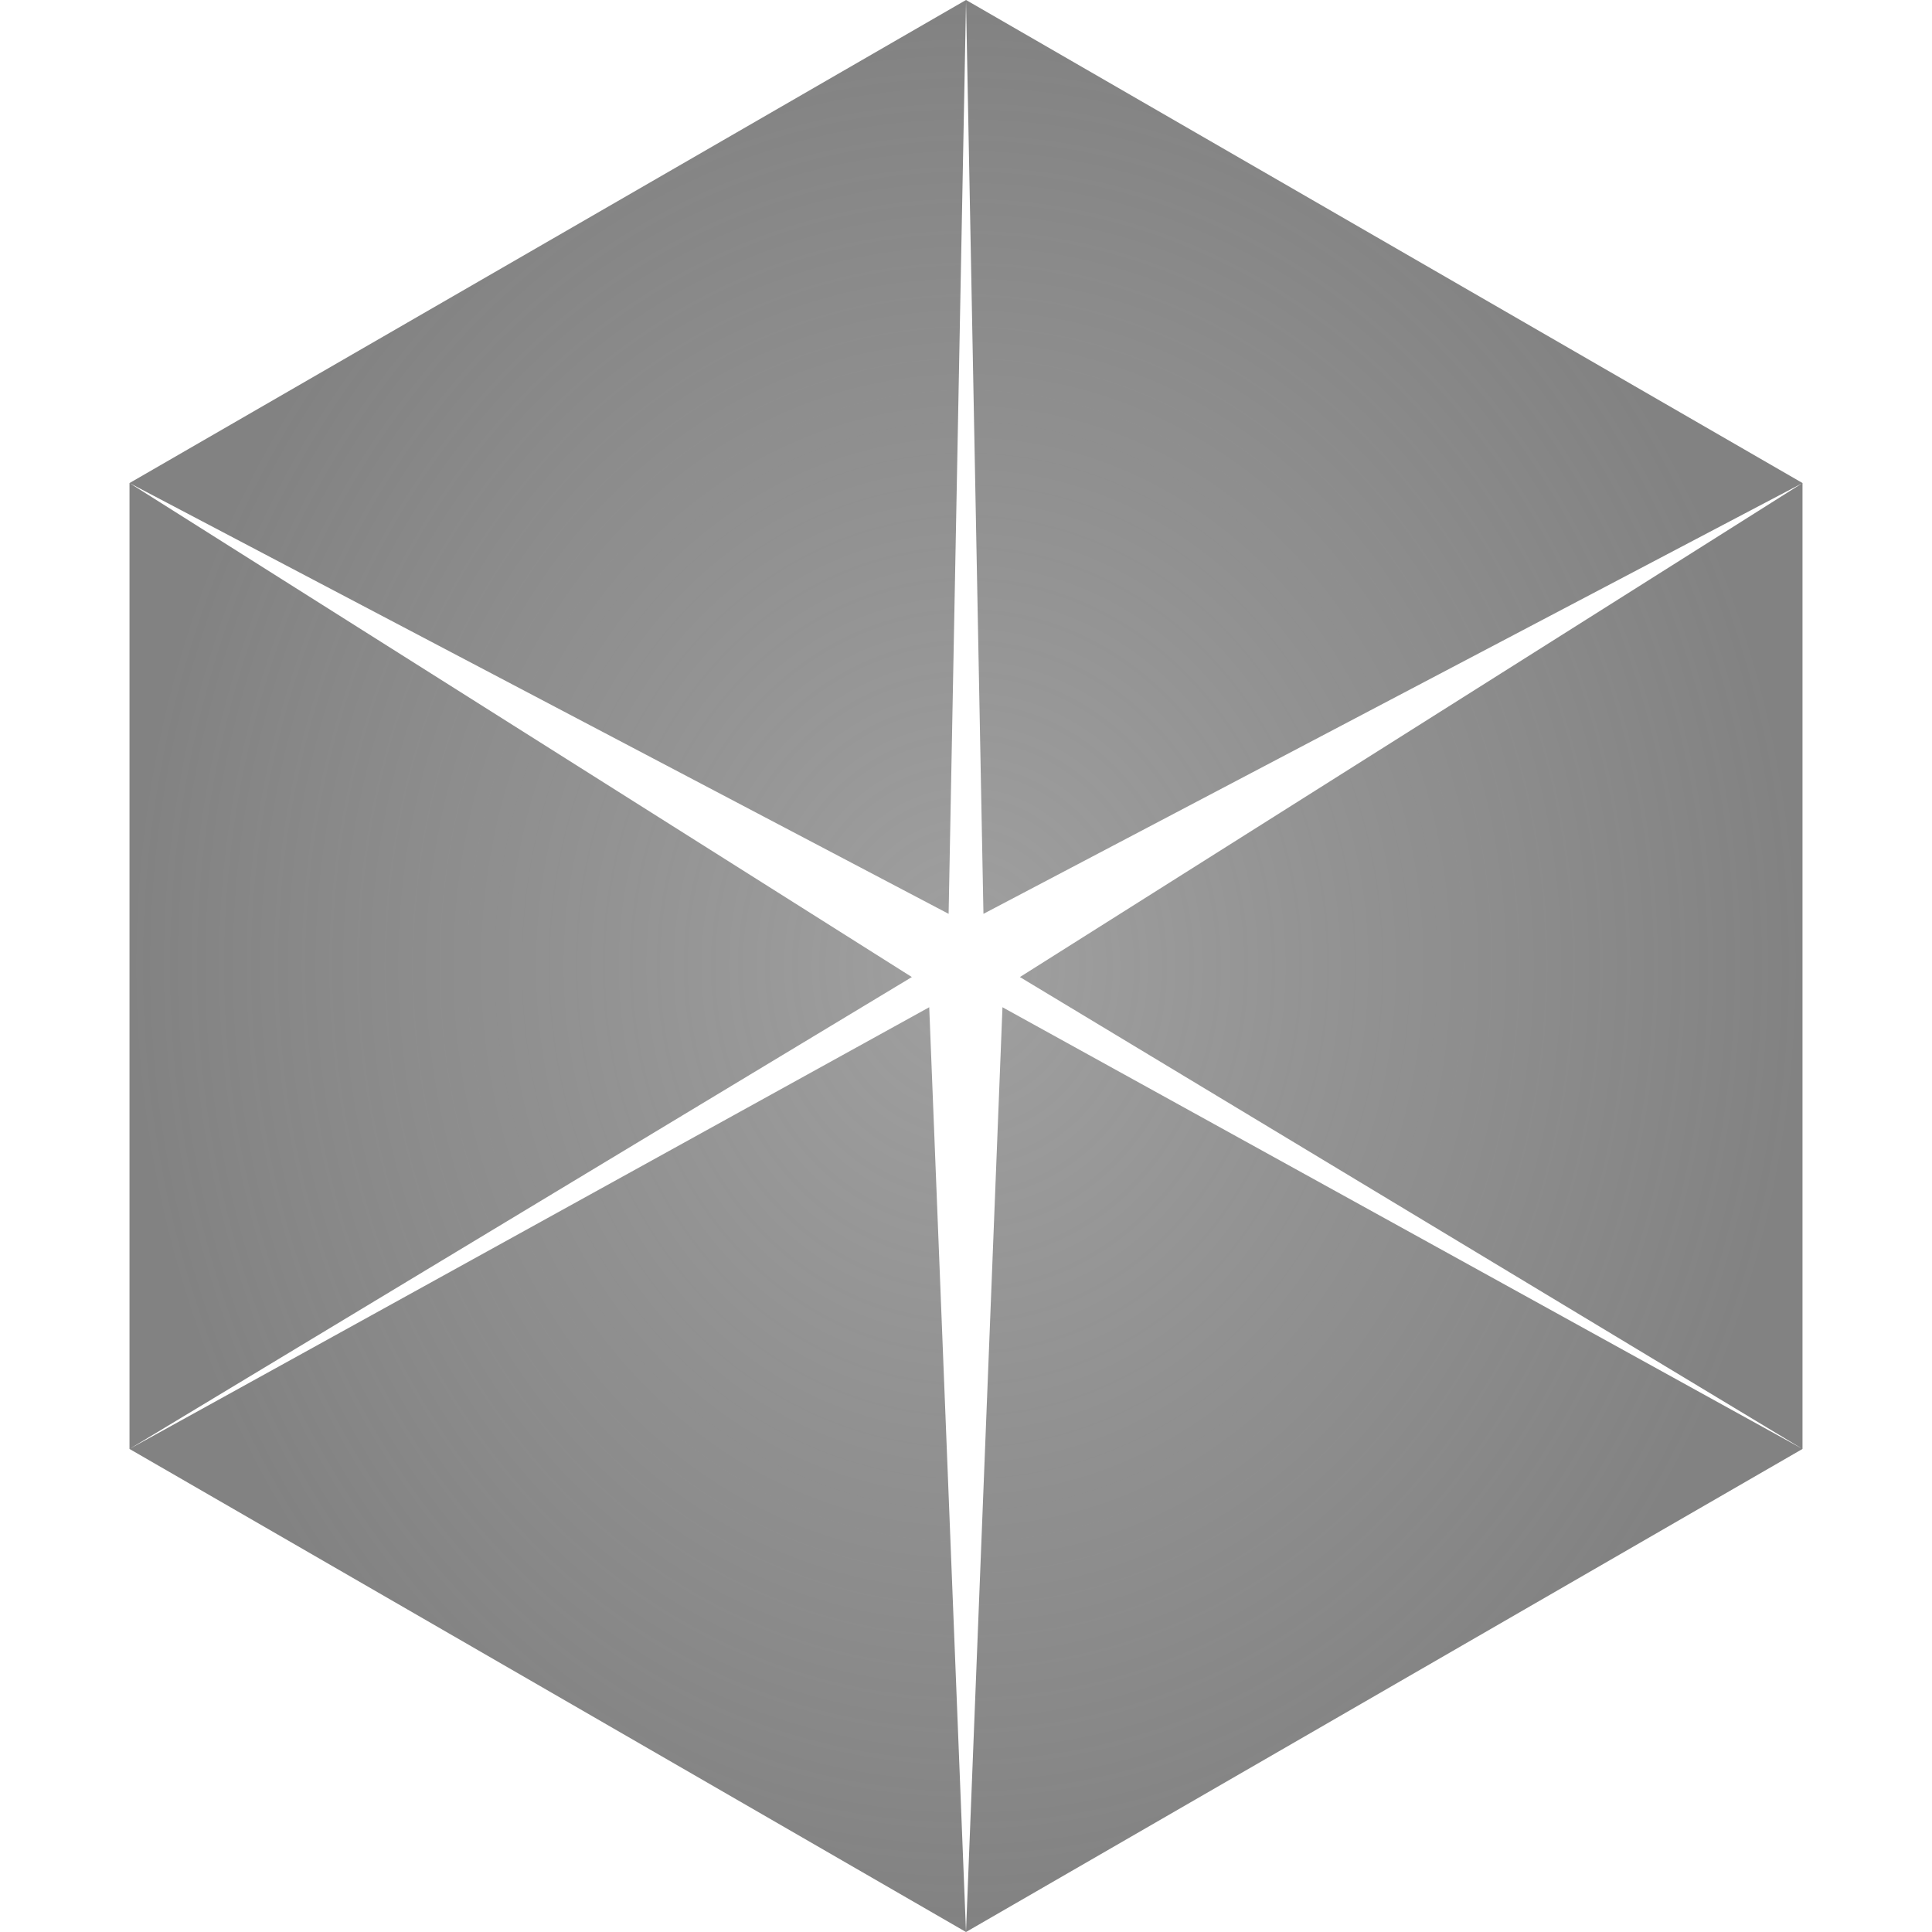
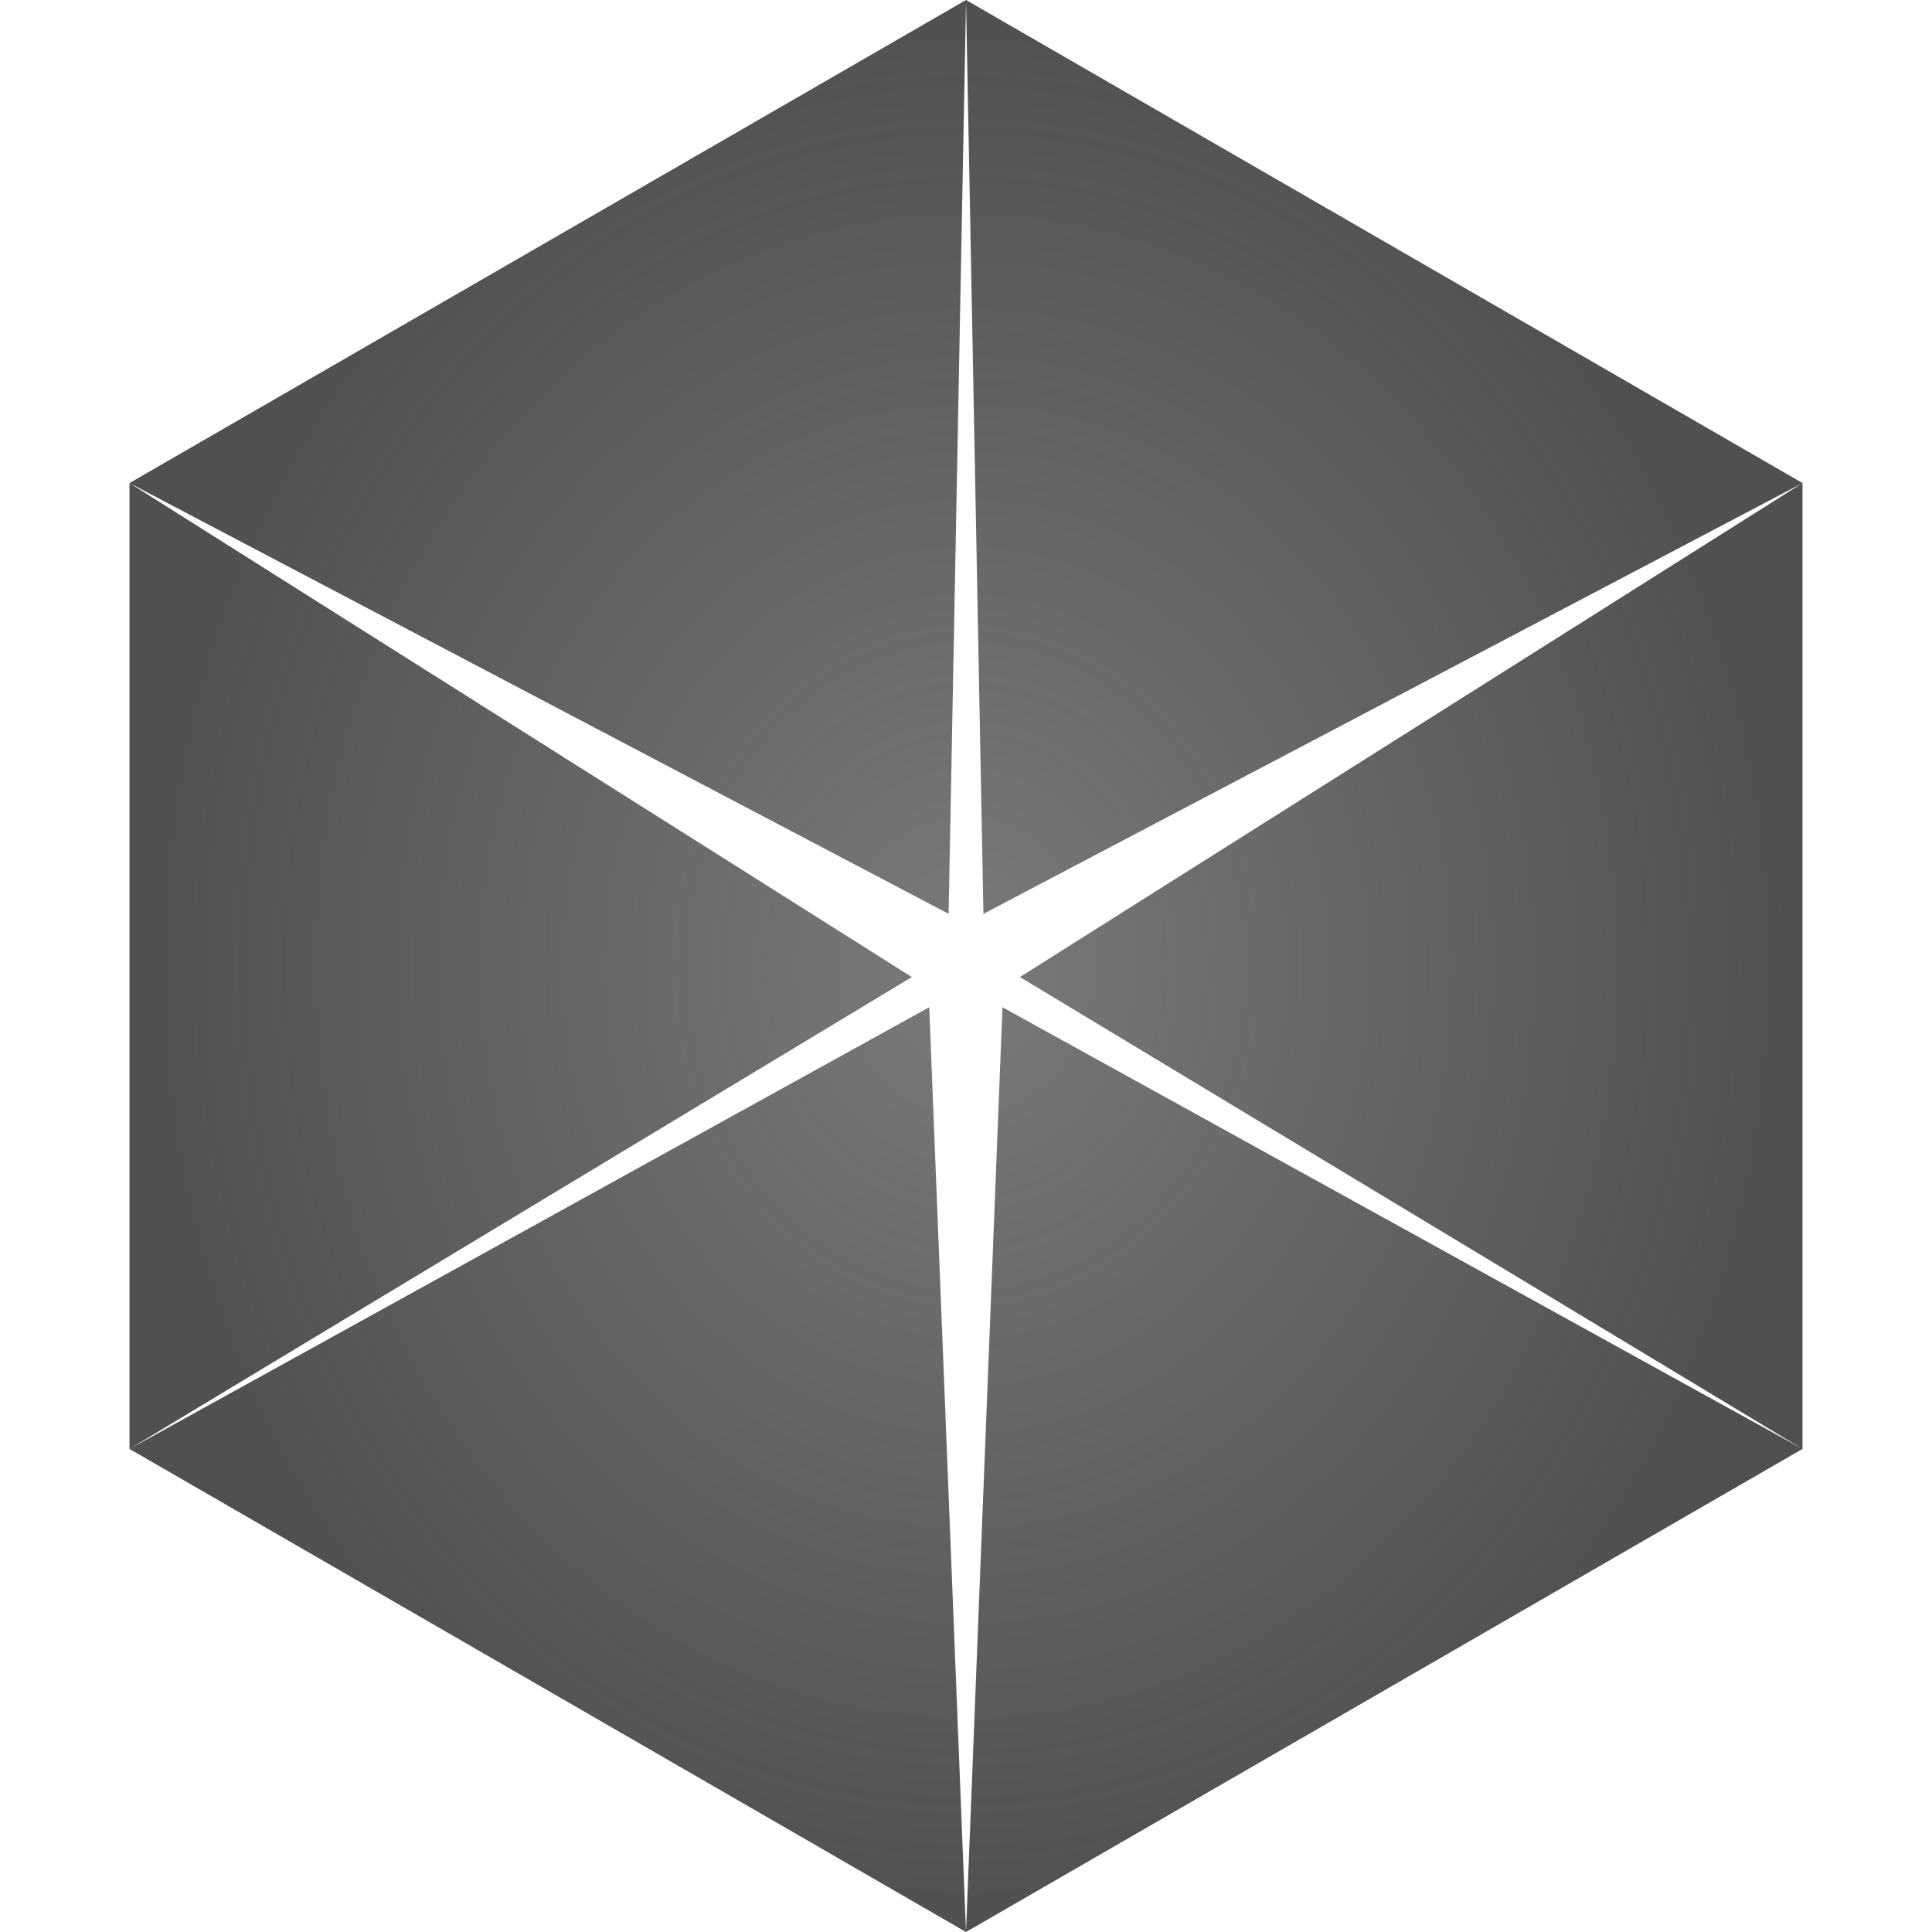
<svg xmlns="http://www.w3.org/2000/svg" xmlns:xlink="http://www.w3.org/1999/xlink" width="32" height="32" id="svg2" version="1.1">
  <defs id="defs4">
    <linearGradient id="linearGradient4033">
      <stop style="stop-color:#e221b7;stop-opacity:0.746;" offset="0" id="stop4035" />
      <stop style="stop-color:#e221b7;stop-opacity:1;" offset="1" id="stop4037" />
    </linearGradient>
    <linearGradient id="linearGradient4575">
      <stop id="stop4577" offset="0" style="stop-color:#000000;stop-opacity:0.738;" />
      <stop id="stop4579" offset="1" style="stop-color:#000000;stop-opacity:1;" />
    </linearGradient>
    <linearGradient id="linearGradient4084">
      <stop style="stop-color:#75dd26;stop-opacity:0.831;" offset="0" id="stop4086" />
      <stop style="stop-color:#75dd26;stop-opacity:1;" offset="1" id="stop4088" />
    </linearGradient>
    <linearGradient id="linearGradient4044">
      <stop id="stop4046" offset="0" style="stop-color:#219be2;stop-opacity:0.831;" />
      <stop id="stop4048" offset="1" style="stop-color:#219be2;stop-opacity:1;" />
    </linearGradient>
    <linearGradient id="linearGradient3833">
      <stop style="stop-color:#ff9100;stop-opacity:1;" offset="0" id="stop3835" />
      <stop style="stop-color:#c46f00;stop-opacity:1;" offset="1" id="stop3837" />
    </linearGradient>
    <linearGradient id="linearGradient3833-1">
      <stop style="stop-color:#ff9100;stop-opacity:1;" offset="0" id="stop3835-7" />
      <stop style="stop-color:#c46f00;stop-opacity:1;" offset="1" id="stop3837-7" />
    </linearGradient>
    <linearGradient y2="0" x2="128" y1="128" x1="128" gradientUnits="userSpaceOnUse" id="linearGradient3890" xlink:href="#linearGradient3833-1" />
    <linearGradient xlink:href="#linearGradient3833-1-4" id="linearGradient3839-0-2" x1="128" y1="128" x2="128" y2="0" gradientUnits="userSpaceOnUse" />
    <linearGradient id="linearGradient3833-1-4">
-       <stop style="stop-color:#828282;stop-opacity:0.762;" offset="0" id="stop3835-7-8" />
-       <stop style="stop-color:#828282;stop-opacity:1;" offset="1" id="stop3837-7-0" />
+       <stop style="stop-color:#505050;stop-opacity:0.761;" offset="0" id="stop3835-7-8" />
+       <stop style="stop-color:#505050;stop-opacity:1;" offset="1" id="stop3837-7-0" />
    </linearGradient>
    <linearGradient xlink:href="#linearGradient3833-1-7" id="linearGradient3839-0-8" x1="139.636" y1="112" x2="139.636" y2="32" gradientUnits="userSpaceOnUse" gradientTransform="matrix(0.6875,0,0,1,32,796.3622)" />
    <linearGradient id="linearGradient3833-1-7">
      <stop style="stop-color:#ff9100;stop-opacity:1;" offset="0" id="stop3835-7-3" />
      <stop style="stop-color:#c46f00;stop-opacity:1;" offset="1" id="stop3837-7-2" />
    </linearGradient>
    <linearGradient xlink:href="#linearGradient3833-1-4-2" id="linearGradient3839-0-3" x1="139.636" y1="128" x2="139.636" y2="1.1368684e-13" gradientUnits="userSpaceOnUse" gradientTransform="matrix(0.6875,0,0,1,32,796.3622)" />
    <linearGradient id="linearGradient3833-1-4-2">
      <stop style="stop-color:#ff9304;stop-opacity:0.831;" offset="0" id="stop3835-7-8-1" />
      <stop style="stop-color:#ff9304;stop-opacity:1;" offset="1" id="stop3837-7-0-0" />
    </linearGradient>
    <linearGradient y2="-0.995" x2="140.472" y1="128" x1="139.636" gradientTransform="matrix(-0.34375,-0.5953925,0.8660254,-0.5,65.14875,1071.501)" gradientUnits="userSpaceOnUse" id="linearGradient4025-5" xlink:href="#linearGradient4044-3" />
    <linearGradient id="linearGradient4044-3">
      <stop id="stop4046-4" offset="0" style="stop-color:#048bff;stop-opacity:0.831;" />
      <stop id="stop4048-7" offset="1" style="stop-color:#048bff;stop-opacity:1;" />
    </linearGradient>
    <linearGradient xlink:href="#linearGradient3833-1-4-5" id="linearGradient3839-0-89" x1="139.636" y1="128" x2="139.636" y2="1.1368684e-13" gradientUnits="userSpaceOnUse" gradientTransform="matrix(0.6875,0,0,1,32,796.3622)" />
    <linearGradient id="linearGradient3833-1-4-5">
      <stop style="stop-color:#ff4a04;stop-opacity:0.831;" offset="0" id="stop3835-7-8-2" />
      <stop style="stop-color:#ff4a04;stop-opacity:1;" offset="1" id="stop3837-7-0-2" />
    </linearGradient>
    <linearGradient id="linearGradient4044-9">
      <stop id="stop4046-3" offset="0" style="stop-color:#219be2;stop-opacity:0.831;" />
      <stop id="stop4048-8" offset="1" style="stop-color:#219be2;stop-opacity:1;" />
    </linearGradient>
    <linearGradient id="linearGradient4084-7">
      <stop style="stop-color:#75dd26;stop-opacity:0.831;" offset="0" id="stop4086-6" />
      <stop style="stop-color:#75dd26;stop-opacity:1;" offset="1" id="stop4088-5" />
    </linearGradient>
    <linearGradient xlink:href="#linearGradient3833-1-4-5" id="linearGradient4159" gradientUnits="userSpaceOnUse" gradientTransform="matrix(-0.6875,0,0,-1,224,1020.362)" x1="139.636" y1="128" x2="139.636" y2="1.1368684e-13" />
    <linearGradient xlink:href="#linearGradient4044-9" id="linearGradient4161" gradientUnits="userSpaceOnUse" gradientTransform="matrix(0.34375,0.5953925,-0.8660254,0.5,190.8512,745.2238)" x1="139.636" y1="128" x2="140.472" y2="-0.995" />
    <linearGradient xlink:href="#linearGradient4084-7" id="linearGradient4163" gradientUnits="userSpaceOnUse" gradientTransform="matrix(-0.34375,0.5953925,0.8660254,0.5,65.14875,745.2238)" x1="139.636" y1="128" x2="140.472" y2="-0.995" />
    <linearGradient xlink:href="#linearGradient3833-1-4" id="linearGradient4170" gradientUnits="userSpaceOnUse" gradientTransform="matrix(0.6875,0,0,1,32,796.3622)" x1="139.636" y1="128" x2="139.636" y2="1.1368684e-13" />
    <linearGradient xlink:href="#linearGradient4044" id="linearGradient4172" gradientUnits="userSpaceOnUse" gradientTransform="matrix(-0.34375,-0.5953925,0.8660254,-0.5,65.14875,1071.501)" x1="139.636" y1="128" x2="140.472" y2="-0.995" />
    <linearGradient xlink:href="#linearGradient4084" id="linearGradient4174" gradientUnits="userSpaceOnUse" gradientTransform="matrix(0.34375,-0.5953925,-0.8660254,-0.5,190.8512,1071.501)" x1="139.636" y1="128" x2="140.472" y2="-0.995" />
    <linearGradient id="linearGradient3833-1-4-4">
      <stop style="stop-color:#ff4a04;stop-opacity:0.831;" offset="0" id="stop3835-7-8-5" />
      <stop style="stop-color:#ff4a04;stop-opacity:1;" offset="1" id="stop3837-7-0-7" />
    </linearGradient>
    <linearGradient id="linearGradient4044-2">
      <stop id="stop4046-7" offset="0" style="stop-color:#219be2;stop-opacity:0.831;" />
      <stop id="stop4048-4" offset="1" style="stop-color:#219be2;stop-opacity:1;" />
    </linearGradient>
    <linearGradient xlink:href="#linearGradient4084-6" id="linearGradient4174-2" gradientUnits="userSpaceOnUse" gradientTransform="matrix(0.34375,-0.5953925,-0.8660254,-0.5,190.8512,1071.501)" x1="139.636" y1="128" x2="140.472" y2="-0.995" />
    <linearGradient id="linearGradient4084-6">
      <stop style="stop-color:#75dd26;stop-opacity:0.831;" offset="0" id="stop4086-0" />
      <stop style="stop-color:#75dd26;stop-opacity:1;" offset="1" id="stop4088-9" />
    </linearGradient>
    <linearGradient xlink:href="#linearGradient3833-1-4-4-5" id="linearGradient4253-9" gradientUnits="userSpaceOnUse" gradientTransform="matrix(0.6875,0,0,1,176,828.3622)" x1="139.636" y1="128" x2="139.636" y2="1.1368684e-13" />
    <linearGradient id="linearGradient3833-1-4-4-5">
      <stop style="stop-color:#ff4a04;stop-opacity:0.831;" offset="0" id="stop3835-7-8-5-2" />
      <stop style="stop-color:#ff4a04;stop-opacity:1;" offset="1" id="stop3837-7-0-7-4" />
    </linearGradient>
    <linearGradient xlink:href="#linearGradient4044-2-9" id="linearGradient4255-7" gradientUnits="userSpaceOnUse" gradientTransform="matrix(-0.34375,-0.5953925,0.8660254,-0.5,209.1488,1103.501)" x1="139.636" y1="128" x2="140.472" y2="-0.995" />
    <linearGradient id="linearGradient4044-2-9">
      <stop id="stop4046-7-7" offset="0" style="stop-color:#219be2;stop-opacity:0.831;" />
      <stop id="stop4048-4-5" offset="1" style="stop-color:#219be2;stop-opacity:1;" />
    </linearGradient>
    <linearGradient xlink:href="#linearGradient4084-6-5" id="linearGradient4257-4" gradientUnits="userSpaceOnUse" gradientTransform="matrix(0.34375,-0.5953925,-0.8660254,-0.5,334.8512,1103.501)" x1="139.636" y1="128" x2="140.472" y2="-0.995" />
    <linearGradient id="linearGradient4084-6-5">
      <stop style="stop-color:#75dd26;stop-opacity:0.831;" offset="0" id="stop4086-0-9" />
      <stop style="stop-color:#75dd26;stop-opacity:1;" offset="1" id="stop4088-9-3" />
    </linearGradient>
    <linearGradient y2="-0.995" x2="140.472" y1="128" x1="139.636" gradientTransform="matrix(0.34375,-0.5953925,-0.8660254,-0.5,334.8512,1103.501)" gradientUnits="userSpaceOnUse" id="linearGradient4317" xlink:href="#linearGradient4084-6-5" />
    <linearGradient xlink:href="#linearGradient3833-1-4-4" id="linearGradient4358" gradientUnits="userSpaceOnUse" gradientTransform="matrix(0.6875,0,0,1,176,828.3622)" x1="139.636" y1="128" x2="139.636" y2="1.1368684e-13" />
    <linearGradient xlink:href="#linearGradient4044-2" id="linearGradient4360" gradientUnits="userSpaceOnUse" gradientTransform="matrix(-0.34375,-0.5953925,0.8660254,-0.5,209.1488,1103.501)" x1="139.636" y1="128" x2="140.472" y2="-0.995" />
    <linearGradient xlink:href="#linearGradient4084-6" id="linearGradient4362" gradientUnits="userSpaceOnUse" gradientTransform="matrix(0.34375,-0.5953925,-0.8660254,-0.5,334.8512,1103.501)" x1="139.636" y1="128" x2="140.472" y2="-0.995" />
    <linearGradient xlink:href="#linearGradient3833-1-4-4-6" id="linearGradient4358-7" gradientUnits="userSpaceOnUse" gradientTransform="matrix(0.6875,0,0,1,176,828.3622)" x1="139.636" y1="128" x2="139.636" y2="1.1368684e-13" />
    <linearGradient id="linearGradient3833-1-4-4-6">
      <stop style="stop-color:#ff4a04;stop-opacity:0.831;" offset="0" id="stop3835-7-8-5-9" />
      <stop style="stop-color:#ff4a04;stop-opacity:1;" offset="1" id="stop3837-7-0-7-0" />
    </linearGradient>
    <linearGradient xlink:href="#linearGradient4044-2-8" id="linearGradient4360-4" gradientUnits="userSpaceOnUse" gradientTransform="matrix(-0.34375,-0.5953925,0.8660254,-0.5,209.1488,1103.501)" x1="139.636" y1="128" x2="140.472" y2="-0.995" />
    <linearGradient id="linearGradient4044-2-8">
      <stop id="stop4046-7-3" offset="0" style="stop-color:#219be2;stop-opacity:0.831;" />
      <stop id="stop4048-4-6" offset="1" style="stop-color:#219be2;stop-opacity:1;" />
    </linearGradient>
    <linearGradient xlink:href="#linearGradient4084-6-6" id="linearGradient4362-4" gradientUnits="userSpaceOnUse" gradientTransform="matrix(0.34375,-0.5953925,-0.8660254,-0.5,334.8512,1103.501)" x1="139.636" y1="128" x2="140.472" y2="-0.995" />
    <linearGradient id="linearGradient4084-6-6">
      <stop style="stop-color:#75dd26;stop-opacity:0.831;" offset="0" id="stop4086-0-0" />
      <stop style="stop-color:#75dd26;stop-opacity:1;" offset="1" id="stop4088-9-8" />
    </linearGradient>
    <linearGradient xlink:href="#linearGradient3833-1-4-4-5-9" id="linearGradient4253-9-6" gradientUnits="userSpaceOnUse" gradientTransform="matrix(0.6875,0,0,1,176,828.3622)" x1="139.636" y1="128" x2="139.636" y2="1.1368684e-13" />
    <linearGradient id="linearGradient3833-1-4-4-5-9">
      <stop style="stop-color:#ff4a04;stop-opacity:0.831;" offset="0" id="stop3835-7-8-5-2-7" />
      <stop style="stop-color:#ff4a04;stop-opacity:1;" offset="1" id="stop3837-7-0-7-4-3" />
    </linearGradient>
    <linearGradient xlink:href="#linearGradient4044-2-9-3" id="linearGradient4255-7-1" gradientUnits="userSpaceOnUse" gradientTransform="matrix(-0.34375,-0.5953925,0.8660254,-0.5,209.1488,1103.501)" x1="139.636" y1="128" x2="140.472" y2="-0.995" />
    <linearGradient id="linearGradient4044-2-9-3">
      <stop id="stop4046-7-7-5" offset="0" style="stop-color:#219be2;stop-opacity:0.831;" />
      <stop id="stop4048-4-5-3" offset="1" style="stop-color:#219be2;stop-opacity:1;" />
    </linearGradient>
    <linearGradient y2="-0.995" x2="140.472" y1="128" x1="139.636" gradientTransform="matrix(0.34375,-0.5953925,-0.8660254,-0.5,334.8512,1103.501)" gradientUnits="userSpaceOnUse" id="linearGradient4317-8" xlink:href="#linearGradient4084-6-5-5" />
    <linearGradient id="linearGradient4084-6-5-5">
      <stop style="stop-color:#75dd26;stop-opacity:0.831;" offset="0" id="stop4086-0-9-6" />
      <stop style="stop-color:#75dd26;stop-opacity:1;" offset="1" id="stop4088-9-3-3" />
    </linearGradient>
    <linearGradient y2="-0.995" x2="140.472" y1="128" x1="139.636" gradientTransform="matrix(0.34375,-0.5953925,-0.8660254,-0.5,334.8512,1103.501)" gradientUnits="userSpaceOnUse" id="linearGradient4434" xlink:href="#linearGradient4084-6-5-5" />
    <linearGradient xlink:href="#linearGradient4084-6-6" id="linearGradient4508" gradientUnits="userSpaceOnUse" gradientTransform="matrix(0.34375,-0.5953925,-0.8660254,-0.5,702.8513,1071.501)" x1="139.636" y1="128" x2="140.472" y2="-0.995" />
    <linearGradient xlink:href="#linearGradient4044-2-8" id="linearGradient4511" gradientUnits="userSpaceOnUse" gradientTransform="matrix(-0.34375,-0.5953925,0.8660254,-0.5,577.1487,1071.501)" x1="139.636" y1="128" x2="140.472" y2="-0.995" />
    <linearGradient xlink:href="#linearGradient3833-1-4-4-6" id="linearGradient4514" gradientUnits="userSpaceOnUse" gradientTransform="matrix(0.6875,0,0,1,544,-6e-5)" x1="139.636" y1="128" x2="139.636" y2="1.1368684e-13" />
    <linearGradient xlink:href="#linearGradient3833-1-4-4-6" id="linearGradient4517" gradientUnits="userSpaceOnUse" gradientTransform="matrix(0.6875,0,0,1,584,796.3621)" x1="139.636" y1="128" x2="139.636" y2="1.1368684e-13" />
    <linearGradient xlink:href="#linearGradient4084-6-5-5" id="linearGradient4520" gradientUnits="userSpaceOnUse" gradientTransform="matrix(-0.34375,0.5953925,0.8660254,0.5,577.1487,777.2238)" x1="139.636" y1="128" x2="140.472" y2="-0.995" />
    <linearGradient xlink:href="#linearGradient4044-2-9-3" id="linearGradient4523" gradientUnits="userSpaceOnUse" gradientTransform="matrix(0.34375,0.5953925,-0.8660254,0.5,702.8513,777.2238)" x1="139.636" y1="128" x2="140.472" y2="-0.995" />
    <linearGradient xlink:href="#linearGradient3833-1-4-4-5-9" id="linearGradient4526" gradientUnits="userSpaceOnUse" gradientTransform="matrix(-0.6875,0,0,-1,736,256)" x1="139.636" y1="128" x2="139.636" y2="1.1368684e-13" />
    <linearGradient xlink:href="#linearGradient3833-1-4-4-5-9" id="linearGradient4529" gradientUnits="userSpaceOnUse" gradientTransform="matrix(-0.6875,0,0,-1,776,1052.362)" x1="139.636" y1="128" x2="139.636" y2="1.1368684e-13" />
    <linearGradient xlink:href="#linearGradient3833-1-4-4-6" id="linearGradient4532" gradientUnits="userSpaceOnUse" gradientTransform="matrix(0.6875,0,0,1,564,796.3621)" x1="139.636" y1="128" x2="139.636" y2="1.1368684e-13" />
    <linearGradient xlink:href="#linearGradient3833-1-4-4-5-9" id="linearGradient4534" gradientUnits="userSpaceOnUse" gradientTransform="matrix(-0.6875,0,0,-1,756,256)" x1="139.636" y1="128" x2="139.636" y2="1.1368684e-13" />
    <radialGradient xlink:href="#linearGradient3833-1-4-4-5-9" id="radialGradient4539" cx="660" cy="128" fx="660" fy="128" r="112" gradientTransform="matrix(1,0,0,1.142857,60,710.0765)" gradientUnits="userSpaceOnUse" />
    <radialGradient xlink:href="#linearGradient3833-1-4-4-5-9-8" id="radialGradient4539-7" cx="660" cy="128" fx="660" fy="128" r="112" gradientTransform="matrix(1,0,0,1.142857,-20,778.0765)" gradientUnits="userSpaceOnUse" />
    <linearGradient id="linearGradient3833-1-4-4-5-9-8">
      <stop style="stop-color:#ff4a04;stop-opacity:0.831;" offset="0" id="stop3835-7-8-5-2-7-9" />
      <stop style="stop-color:#ff4a04;stop-opacity:1;" offset="1" id="stop3837-7-0-7-4-3-8" />
    </linearGradient>
    <radialGradient r="112" fy="128" fx="660" cy="128" cx="660" gradientTransform="matrix(1,0,0,1.142857,16,330.0765)" gradientUnits="userSpaceOnUse" id="radialGradient4556" xlink:href="#linearGradient4575" />
    <radialGradient xlink:href="#linearGradient3833-1-4-4-5-9-1" id="radialGradient4539-0" cx="660" cy="128" fx="660" fy="128" r="112" gradientTransform="matrix(1,0,0,1.142857,-20,778.0765)" gradientUnits="userSpaceOnUse" />
    <linearGradient id="linearGradient3833-1-4-4-5-9-1">
      <stop style="stop-color:#ff4a04;stop-opacity:0.831;" offset="0" id="stop3835-7-8-5-2-7-6" />
      <stop style="stop-color:#ff4a04;stop-opacity:1;" offset="1" id="stop3837-7-0-7-4-3-0" />
    </linearGradient>
    <radialGradient r="112" fy="128" fx="660" cy="128" cx="660" gradientTransform="matrix(0.125,0,0,0.1428571,797.5,678.0765)" gradientUnits="userSpaceOnUse" id="radialGradient4556-3" xlink:href="#linearGradient4575-2" />
    <linearGradient id="linearGradient4575-2">
      <stop id="stop4577-6" offset="0" style="stop-color:#818181;stop-opacity:0.831;" />
      <stop id="stop4579-4" offset="1" style="stop-color:#707070;stop-opacity:1;" />
    </linearGradient>
    <radialGradient r="112" fy="128" fx="660" cy="128" cx="660" gradientTransform="matrix(0.125,0,0,0.1428571,733.5,678.0765)" gradientUnits="userSpaceOnUse" id="radialGradient4601" xlink:href="#linearGradient3833-1-4-4-5-9-1" />
    <radialGradient r="112" fy="128" fx="660" cy="128" cx="660" gradientTransform="matrix(1,0,0,1.142857,236,778.0765)" gradientUnits="userSpaceOnUse" id="radialGradient4556-5" xlink:href="#linearGradient4575-3" />
    <linearGradient id="linearGradient4575-3">
      <stop id="stop4577-9" offset="0" style="stop-color:#818181;stop-opacity:0.831;" />
      <stop id="stop4579-8" offset="1" style="stop-color:#707070;stop-opacity:1;" />
    </linearGradient>
    <radialGradient r="112" fy="128" fx="660" cy="128" cx="660" gradientTransform="matrix(0.125,0,0,0.1428571,829.5,678.0765)" gradientUnits="userSpaceOnUse" id="radialGradient4645" xlink:href="#linearGradient4575-3" />
    <radialGradient r="112" fy="128" fx="660" cy="128" cx="660" gradientTransform="matrix(1,0,0,1.142857,236,778.0765)" gradientUnits="userSpaceOnUse" id="radialGradient4556-8" xlink:href="#linearGradient4575-1" />
    <linearGradient id="linearGradient4575-1">
      <stop id="stop4577-2" offset="0" style="stop-color:#000000;stop-opacity:0.738;" />
      <stop id="stop4579-2" offset="1" style="stop-color:#000000;stop-opacity:1;" />
    </linearGradient>
    <linearGradient xlink:href="#linearGradient3833-1-4" id="linearGradient4017" gradientUnits="userSpaceOnUse" gradientTransform="matrix(0.6875,0,0,1,32,796.3622)" x1="139.636" y1="128" x2="139.636" y2="1.1368684e-13" />
    <linearGradient xlink:href="#linearGradient4044" id="linearGradient4019" gradientUnits="userSpaceOnUse" gradientTransform="matrix(-0.34375,-0.5953925,0.8660254,-0.5,65.14875,1071.501)" x1="139.636" y1="128" x2="140.472" y2="-0.995" />
    <linearGradient xlink:href="#linearGradient4084" id="linearGradient4021" gradientUnits="userSpaceOnUse" gradientTransform="matrix(0.34375,-0.5953925,-0.8660254,-0.5,190.8512,1071.501)" x1="139.636" y1="128" x2="140.472" y2="-0.995" />
    <linearGradient xlink:href="#linearGradient3833-1-4-4-59" id="linearGradient4358-3" gradientUnits="userSpaceOnUse" gradientTransform="matrix(0.6875,0,0,1,176,828.3622)" x1="139.636" y1="128" x2="139.636" y2="1.1368684e-13" />
    <linearGradient id="linearGradient3833-1-4-4-59">
      <stop style="stop-color:#ff4a04;stop-opacity:0.831;" offset="0" id="stop3835-7-8-5-6" />
      <stop style="stop-color:#ff4a04;stop-opacity:1;" offset="1" id="stop3837-7-0-7-5" />
    </linearGradient>
    <linearGradient xlink:href="#linearGradient4044-2-3" id="linearGradient4360-6" gradientUnits="userSpaceOnUse" gradientTransform="matrix(-0.34375,-0.5953925,0.8660254,-0.5,209.1488,1103.501)" x1="139.636" y1="128" x2="140.472" y2="-0.995" />
    <linearGradient id="linearGradient4044-2-3">
      <stop id="stop4046-7-0" offset="0" style="stop-color:#219be2;stop-opacity:0.831;" />
      <stop id="stop4048-4-2" offset="1" style="stop-color:#219be2;stop-opacity:1;" />
    </linearGradient>
    <linearGradient xlink:href="#linearGradient4084-6-7" id="linearGradient4362-0" gradientUnits="userSpaceOnUse" gradientTransform="matrix(0.34375,-0.5953925,-0.8660254,-0.5,334.8512,1103.501)" x1="139.636" y1="128" x2="140.472" y2="-0.995" />
    <linearGradient id="linearGradient4084-6-7">
      <stop style="stop-color:#75dd26;stop-opacity:0.831;" offset="0" id="stop4086-0-4" />
      <stop style="stop-color:#75dd26;stop-opacity:1;" offset="1" id="stop4088-9-7" />
    </linearGradient>
    <linearGradient xlink:href="#linearGradient3833-1-4-4-5-0" id="linearGradient4253-9-3" gradientUnits="userSpaceOnUse" gradientTransform="matrix(0.6875,0,0,1,176,828.3622)" x1="139.636" y1="128" x2="139.636" y2="1.1368684e-13" />
    <linearGradient id="linearGradient3833-1-4-4-5-0">
      <stop style="stop-color:#ff4a04;stop-opacity:0.831;" offset="0" id="stop3835-7-8-5-2-1" />
      <stop style="stop-color:#ff4a04;stop-opacity:1;" offset="1" id="stop3837-7-0-7-4-6" />
    </linearGradient>
    <linearGradient xlink:href="#linearGradient4044-2-9-5" id="linearGradient4255-7-7" gradientUnits="userSpaceOnUse" gradientTransform="matrix(-0.34375,-0.5953925,0.8660254,-0.5,209.1488,1103.501)" x1="139.636" y1="128" x2="140.472" y2="-0.995" />
    <linearGradient id="linearGradient4044-2-9-5">
      <stop id="stop4046-7-7-7" offset="0" style="stop-color:#219be2;stop-opacity:0.831;" />
      <stop id="stop4048-4-5-8" offset="1" style="stop-color:#219be2;stop-opacity:1;" />
    </linearGradient>
    <linearGradient y2="-0.995" x2="140.472" y1="128" x1="139.636" gradientTransform="matrix(0.34375,-0.5953925,-0.8660254,-0.5,334.8512,1103.501)" gradientUnits="userSpaceOnUse" id="linearGradient4317-89" xlink:href="#linearGradient4084-6-5-0" />
    <linearGradient id="linearGradient4084-6-5-0">
      <stop style="stop-color:#75dd26;stop-opacity:0.831;" offset="0" id="stop4086-0-9-7" />
      <stop style="stop-color:#75dd26;stop-opacity:1;" offset="1" id="stop4088-9-3-8" />
    </linearGradient>
    <linearGradient id="linearGradient3833-1-4-3">
      <stop style="stop-color:#ff4a04;stop-opacity:0.745;" offset="0" id="stop3835-7-8-10" />
      <stop style="stop-color:#ff4a04;stop-opacity:1;" offset="1" id="stop3837-7-0-3" />
    </linearGradient>
    <linearGradient id="linearGradient4044-7">
      <stop id="stop4046-32" offset="0" style="stop-color:#219be2;stop-opacity:0.745;" />
      <stop id="stop4048-2" offset="1" style="stop-color:#219be2;stop-opacity:1;" />
    </linearGradient>
    <linearGradient id="linearGradient4084-5">
      <stop style="stop-color:#75dd26;stop-opacity:0.745;" offset="0" id="stop4086-3" />
      <stop style="stop-color:#75dd26;stop-opacity:1;" offset="1" id="stop4088-3" />
    </linearGradient>
    <linearGradient id="linearGradient3833-1-4-5-2">
      <stop style="stop-color:#5904ff;stop-opacity:0.745;" offset="0" id="stop3835-7-8-2-8" />
      <stop style="stop-color:#5904ff;stop-opacity:1;" offset="1" id="stop3837-7-0-2-5" />
    </linearGradient>
    <linearGradient id="linearGradient4044-9-0">
      <stop id="stop4046-3-8" offset="0" style="stop-color:#219be2;stop-opacity:0.831;" />
      <stop id="stop4048-8-6" offset="1" style="stop-color:#219be2;stop-opacity:1;" />
    </linearGradient>
    <linearGradient xlink:href="#linearGradient4084-7-3" id="linearGradient4163-9" gradientUnits="userSpaceOnUse" gradientTransform="matrix(-0.34375,0.5953925,0.8660254,0.5,65.14875,745.2238)" x1="139.636" y1="128" x2="140.472" y2="-0.995" />
    <linearGradient id="linearGradient4084-7-3">
      <stop style="stop-color:#d2dd26;stop-opacity:0.745;" offset="0" id="stop4086-6-3" />
      <stop style="stop-color:#d2dd26;stop-opacity:1;" offset="1" id="stop4088-5-7" />
    </linearGradient>
    <linearGradient xlink:href="#linearGradient4084-6-7" id="linearGradient4235" gradientUnits="userSpaceOnUse" gradientTransform="matrix(0.34375,-0.5953925,-0.8660254,-0.5,526.8513,1291.501)" x1="139.636" y1="128" x2="140.472" y2="-0.995" />
    <linearGradient xlink:href="#linearGradient4044-2-3" id="linearGradient4238" gradientUnits="userSpaceOnUse" gradientTransform="matrix(-0.34375,-0.5953925,0.8660254,-0.5,401.1488,1291.501)" x1="139.636" y1="128" x2="140.472" y2="-0.995" />
    <linearGradient xlink:href="#linearGradient3833-1-4-4-59" id="linearGradient4241" gradientUnits="userSpaceOnUse" gradientTransform="matrix(0.6875,0,0,1,352,404)" x1="139.636" y1="128" x2="139.636" y2="1.1368684e-13" />
    <linearGradient xlink:href="#linearGradient3833-1-4-4-59" id="linearGradient4244" gradientUnits="userSpaceOnUse" gradientTransform="matrix(0.6875,0,0,1,468,1016.362)" x1="139.636" y1="128" x2="139.636" y2="1.1368684e-13" />
    <linearGradient xlink:href="#linearGradient4084-6-5-0" id="linearGradient4247" gradientUnits="userSpaceOnUse" gradientTransform="matrix(-0.34375,0.5953925,0.8660254,0.5,401.1488,997.2239)" x1="139.636" y1="128" x2="140.472" y2="-0.995" />
    <linearGradient xlink:href="#linearGradient4044-2-9-5" id="linearGradient4250" gradientUnits="userSpaceOnUse" gradientTransform="matrix(0.34375,0.5953925,-0.8660254,0.5,526.8513,997.2239)" x1="139.636" y1="128" x2="140.472" y2="-0.995" />
    <linearGradient xlink:href="#linearGradient3833-1-4-4-5-0" id="linearGradient4253" gradientUnits="userSpaceOnUse" gradientTransform="matrix(-0.6875,0,0,-1,544,660.0001)" x1="139.636" y1="128" x2="139.636" y2="1.1368684e-13" />
    <linearGradient xlink:href="#linearGradient4084-6-5" id="linearGradient4257" gradientUnits="userSpaceOnUse" gradientTransform="matrix(-0.34375,0.5953925,0.8660254,0.5,401.1488,709.2239)" x1="139.636" y1="128" x2="140.472" y2="-0.995" />
    <linearGradient xlink:href="#linearGradient4044-2-9" id="linearGradient4260" gradientUnits="userSpaceOnUse" gradientTransform="matrix(0.34375,0.5953925,-0.8660254,0.5,526.8513,709.2239)" x1="139.636" y1="128" x2="140.472" y2="-0.995" />
    <linearGradient xlink:href="#linearGradient3833-1-4-4-5" id="linearGradient4263" gradientUnits="userSpaceOnUse" gradientTransform="matrix(-0.6875,0,0,-1,560,984.3623)" x1="139.636" y1="128" x2="139.636" y2="1.1368684e-13" />
    <radialGradient xlink:href="#linearGradient3833-1-4-52" id="radialGradient4387-7" cx="1046.531" cy="571.422" fx="1046.531" fy="571.422" r="96" gradientTransform="matrix(1.166667,0,0,1.34725,-244.9534,86.50504)" gradientUnits="userSpaceOnUse" />
    <linearGradient id="linearGradient3833-1-4-52">
      <stop style="stop-color:#ff4a04;stop-opacity:0.762;" offset="0" id="stop3835-7-8-7" />
      <stop style="stop-color:#ff4a04;stop-opacity:1;" offset="1" id="stop3837-7-0-4" />
    </linearGradient>
    <linearGradient id="linearGradient3833-1-4-33">
      <stop style="stop-color:#ff4a04;stop-opacity:0.762;" offset="0" id="stop3835-7-8-4" />
      <stop style="stop-color:#ff4a04;stop-opacity:1;" offset="1" id="stop3837-7-0-6" />
    </linearGradient>
    <radialGradient xlink:href="#linearGradient3833-1-4" id="radialGradient4520" gradientUnits="userSpaceOnUse" gradientTransform="matrix(1.166667,0,0,1.34725,-244.9534,86.50504)" cx="1046.531" cy="571.422" fx="1046.531" fy="571.422" r="96" />
    <radialGradient xlink:href="#linearGradient3833-1-4-33" id="radialGradient4522" gradientUnits="userSpaceOnUse" gradientTransform="matrix(1.166667,0,0,1.34725,139.0466,-360.15)" cx="1046.531" cy="571.422" fx="1046.531" fy="571.422" r="96" />
    <radialGradient xlink:href="#linearGradient3833-1-4-52" id="radialGradient4524" gradientUnits="userSpaceOnUse" gradientTransform="matrix(0.1443267,0,0,0.1666664,907.1022,897.1266)" cx="1046.531" cy="571.422" fx="1046.531" fy="571.422" r="96" />
    <radialGradient xlink:href="#linearGradient3833-1-4-33" id="radialGradient4532" gradientUnits="userSpaceOnUse" gradientTransform="matrix(1.166667,0,0,1.34725,139.0466,-360.15)" cx="1046.531" cy="571.422" fx="1046.531" fy="571.422" r="96" />
    <linearGradient xlink:href="#linearGradient4084-7-3" id="linearGradient3257" gradientUnits="userSpaceOnUse" gradientTransform="matrix(-0.34375,0.5953925,0.8660254,0.5,145.1488,997.2238)" x1="139.636" y1="128" x2="140.472" y2="-0.995" />
    <linearGradient xlink:href="#linearGradient4033" id="linearGradient3260" gradientUnits="userSpaceOnUse" gradientTransform="matrix(0.34375,0.5953925,-0.8660254,0.5,270.8512,997.2238)" x1="139.636" y1="128" x2="140.472" y2="-0.995" />
    <linearGradient xlink:href="#linearGradient3833-1-4-5-2" id="linearGradient3263" gradientUnits="userSpaceOnUse" gradientTransform="matrix(-0.6875,0,0,-1,304,1272.362)" x1="139.636" y1="128" x2="139.636" y2="1.1368684e-13" />
    <linearGradient xlink:href="#linearGradient3833-1-4-3" id="linearGradient4058" gradientUnits="userSpaceOnUse" gradientTransform="matrix(0.6875,0,0,1,-108,1016.362)" x1="139.636" y1="128" x2="139.636" y2="1.1368684e-13" />
    <linearGradient xlink:href="#linearGradient4044-7" id="linearGradient4060" gradientUnits="userSpaceOnUse" gradientTransform="matrix(-0.34375,-0.5953925,0.8660254,-0.5,-74.85125,1291.501)" x1="139.636" y1="128" x2="140.472" y2="-0.995" />
    <linearGradient xlink:href="#linearGradient4084-5" id="linearGradient4062" gradientUnits="userSpaceOnUse" gradientTransform="matrix(0.34375,-0.5953925,-0.8660254,-0.5,50.85125,1291.501)" x1="139.636" y1="128" x2="140.472" y2="-0.995" />
    <linearGradient xlink:href="#linearGradient4084-5" id="linearGradient4065" gradientUnits="userSpaceOnUse" gradientTransform="matrix(0.34375,-0.5953925,-0.8660254,-0.5,270.8512,1291.501)" x1="139.636" y1="128" x2="140.472" y2="-0.995" />
    <linearGradient xlink:href="#linearGradient4044-7" id="linearGradient4068" gradientUnits="userSpaceOnUse" gradientTransform="matrix(-0.34375,-0.5953925,0.8660254,-0.5,145.1488,1291.501)" x1="139.636" y1="128" x2="140.472" y2="-0.995" />
    <linearGradient xlink:href="#linearGradient3833-1-4-3" id="linearGradient4071" gradientUnits="userSpaceOnUse" gradientTransform="matrix(0.6875,0,0,1,112,1016.362)" x1="139.636" y1="128" x2="139.636" y2="1.1368684e-13" />
    <radialGradient xlink:href="#linearGradient3833-1-4-20" id="radialGradient4520-4" gradientUnits="userSpaceOnUse" gradientTransform="matrix(1.166667,0,0,1.34725,-244.9534,86.50504)" cx="1046.531" cy="571.422" fx="1046.531" fy="571.422" r="96" />
    <linearGradient id="linearGradient3833-1-4-20">
      <stop style="stop-color:#ff4a04;stop-opacity:0.762;" offset="0" id="stop3835-7-8-9" />
      <stop style="stop-color:#ff4a04;stop-opacity:1;" offset="1" id="stop3837-7-0-77" />
    </linearGradient>
    <radialGradient r="96" fy="571.422" fx="1046.531" cy="571.422" cx="1046.531" gradientTransform="matrix(1.166667,0,0,1.34725,-244.9534,86.50504)" gradientUnits="userSpaceOnUse" id="radialGradient4208" xlink:href="#linearGradient3833-1-4-20" />
    <radialGradient xlink:href="#linearGradient3833-1-4" id="radialGradient3614" gradientUnits="userSpaceOnUse" gradientTransform="matrix(1.166667,0,0,1.34725,219.0466,89.16776)" cx="1046.531" cy="571.422" fx="1046.531" fy="571.422" r="96" />
    <radialGradient xlink:href="#linearGradient3833-1-4" id="radialGradient3625" gradientUnits="userSpaceOnUse" gradientTransform="matrix(1.166667,0,0,1.34725,219.0466,89.16776)" cx="1046.531" cy="571.422" fx="1046.531" fy="571.422" r="96" />
    <radialGradient xlink:href="#linearGradient3833-1-4" id="radialGradient3209" gradientUnits="userSpaceOnUse" gradientTransform="matrix(0.144327,0,0,0.1666667,1201.536,877.1149)" cx="1046.531" cy="571.422" fx="1046.531" fy="571.422" r="96" />
  </defs>
  <g id="layer1" transform="translate(-1336.579,-956.3519)">
    <path style="color:#000000;fill:url(#radialGradient3209);fill-opacity:1;fill-rule:nonzero;stroke:none;marker:none;visibility:visible;display:inline;overflow:visible;enable-background:accumulate" d="m 1352.579,956.352 0.289,15.136 13.567,-7.135 -13.855,-8.001 z m 0,0 -13.855,8.001 13.567,7.135 0.289,-15.136 z m -13.855,8.001 0,15.998 12.958,-7.816 -12.958,-8.182 z m 0,15.998 13.855,8.001 -0.609,-15.317 -13.246,7.316 z m 13.855,8.001 13.855,-8.001 -13.251,-7.316 -0.604,15.317 z m 13.855,-8.001 0,-15.998 -12.962,8.182 12.962,7.816 z" id="path4016-3-8-6" />
  </g>
</svg>
